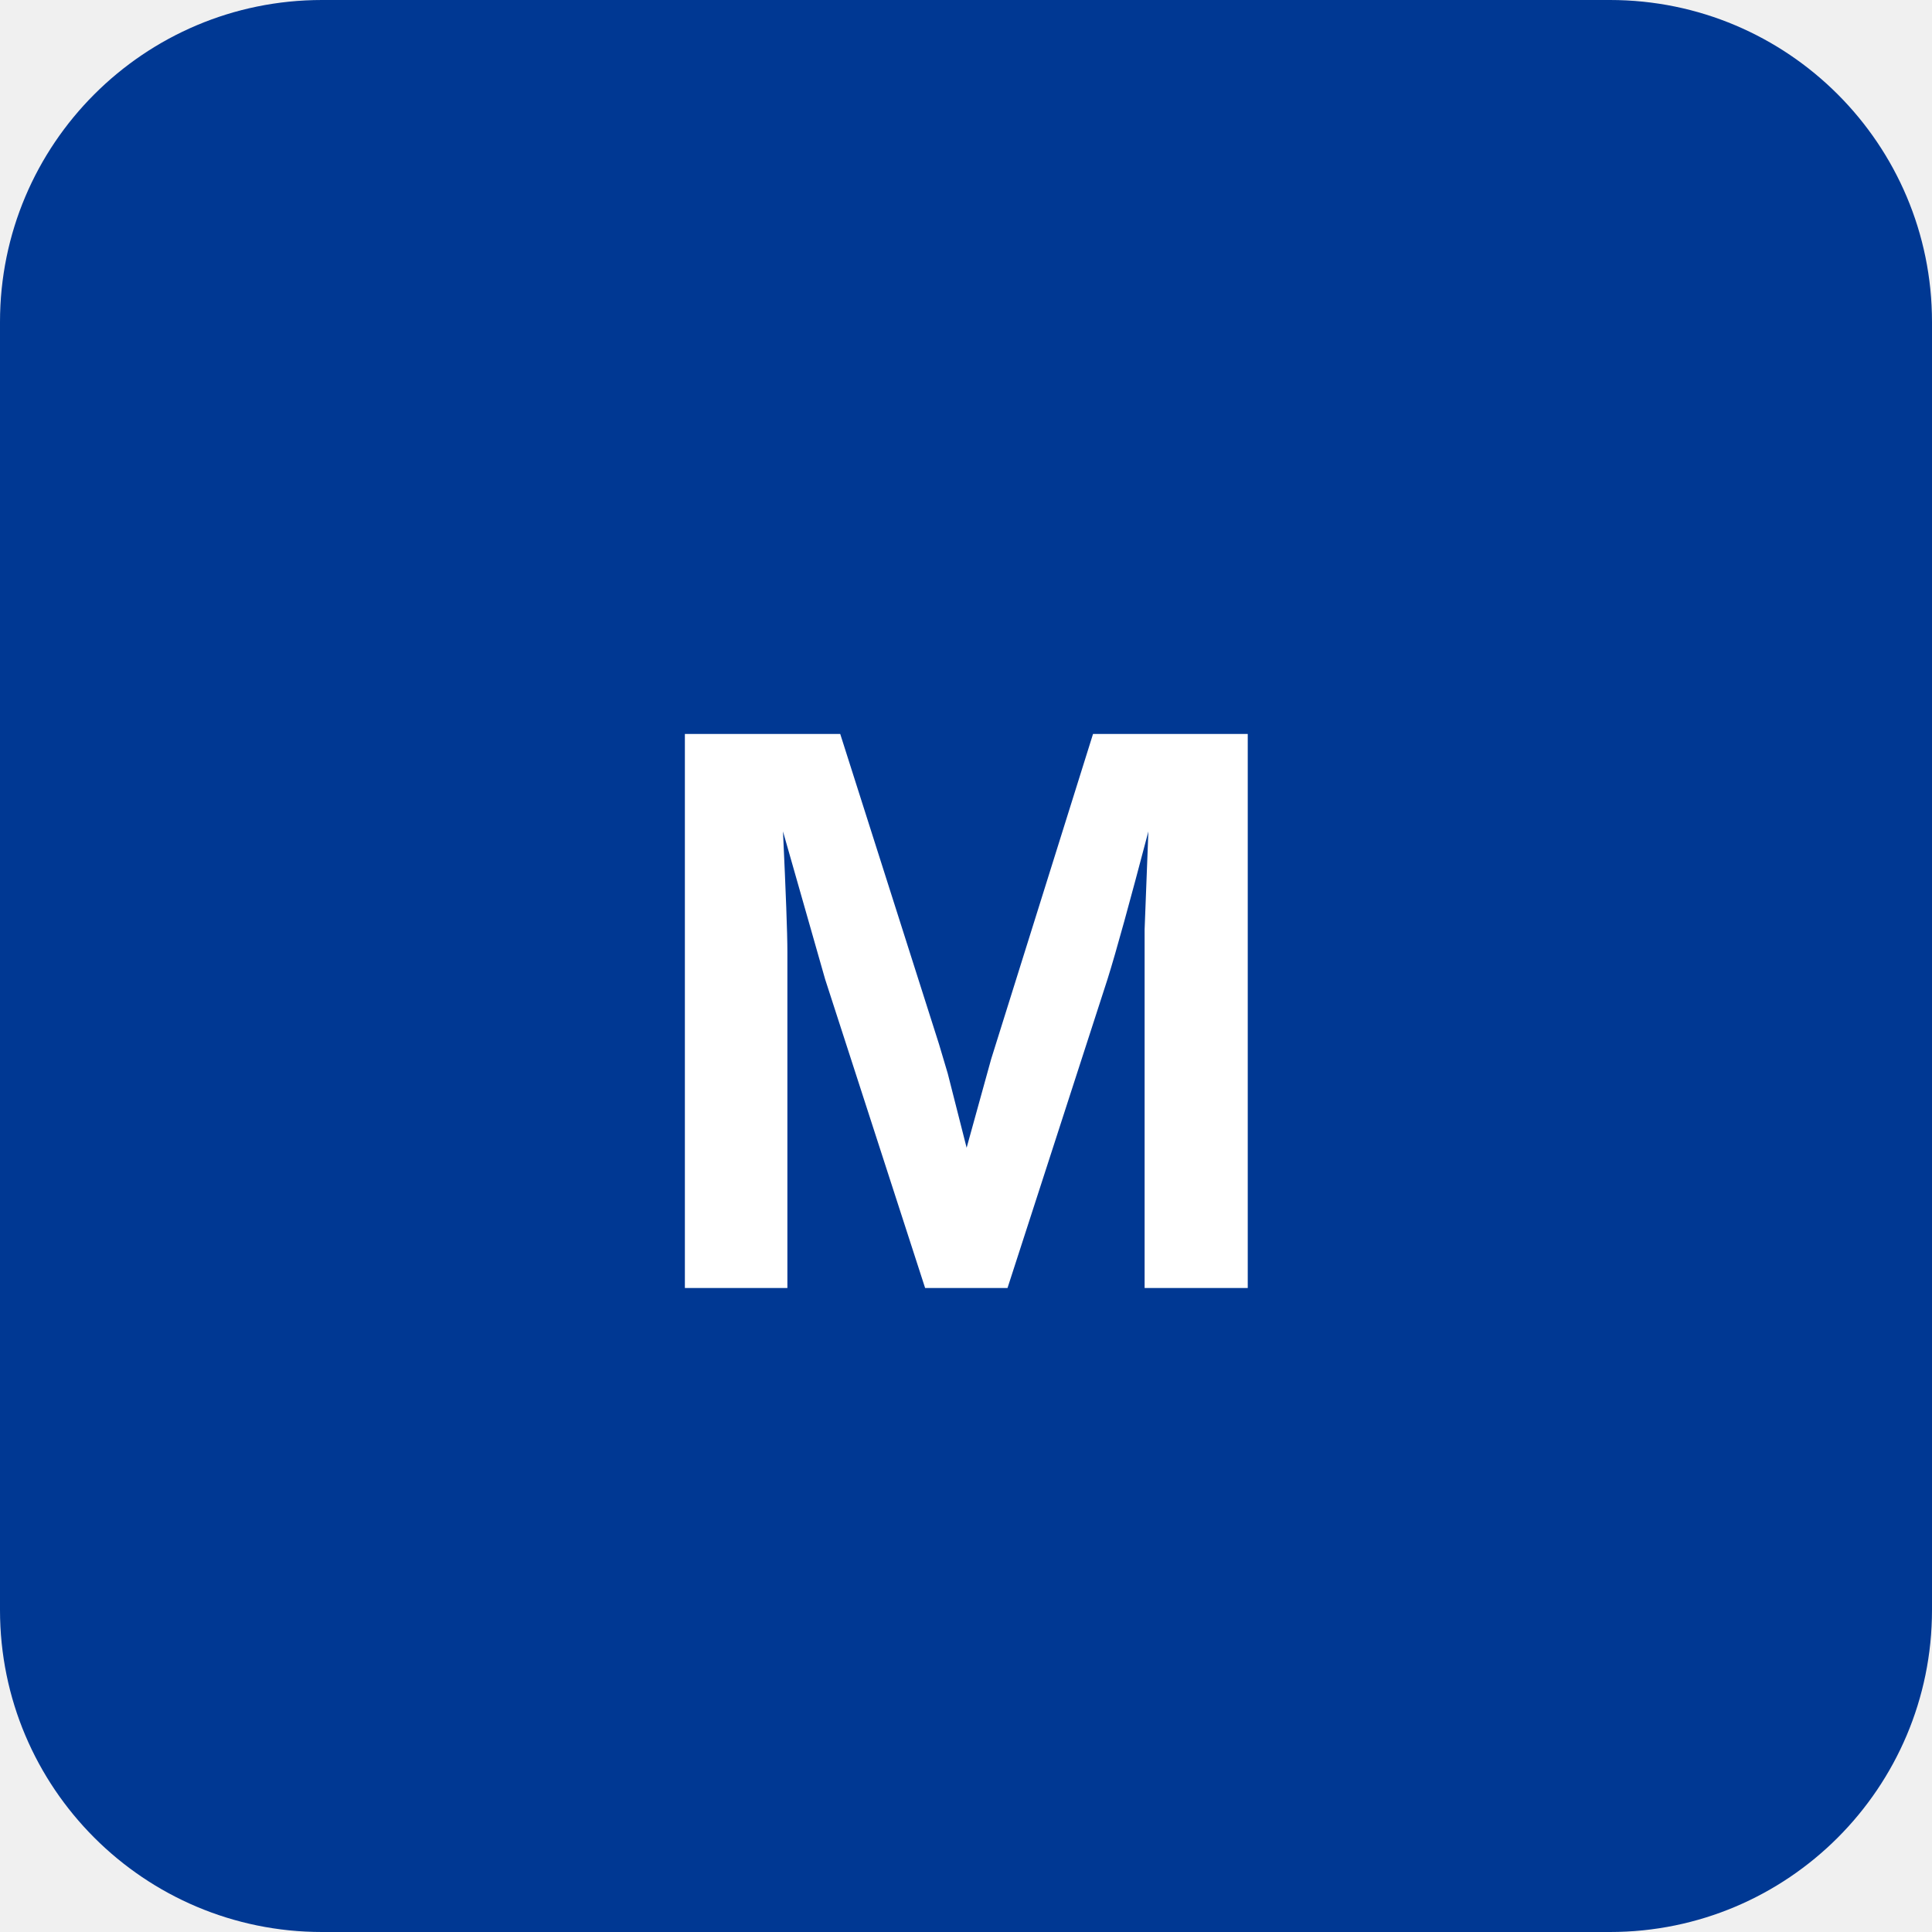
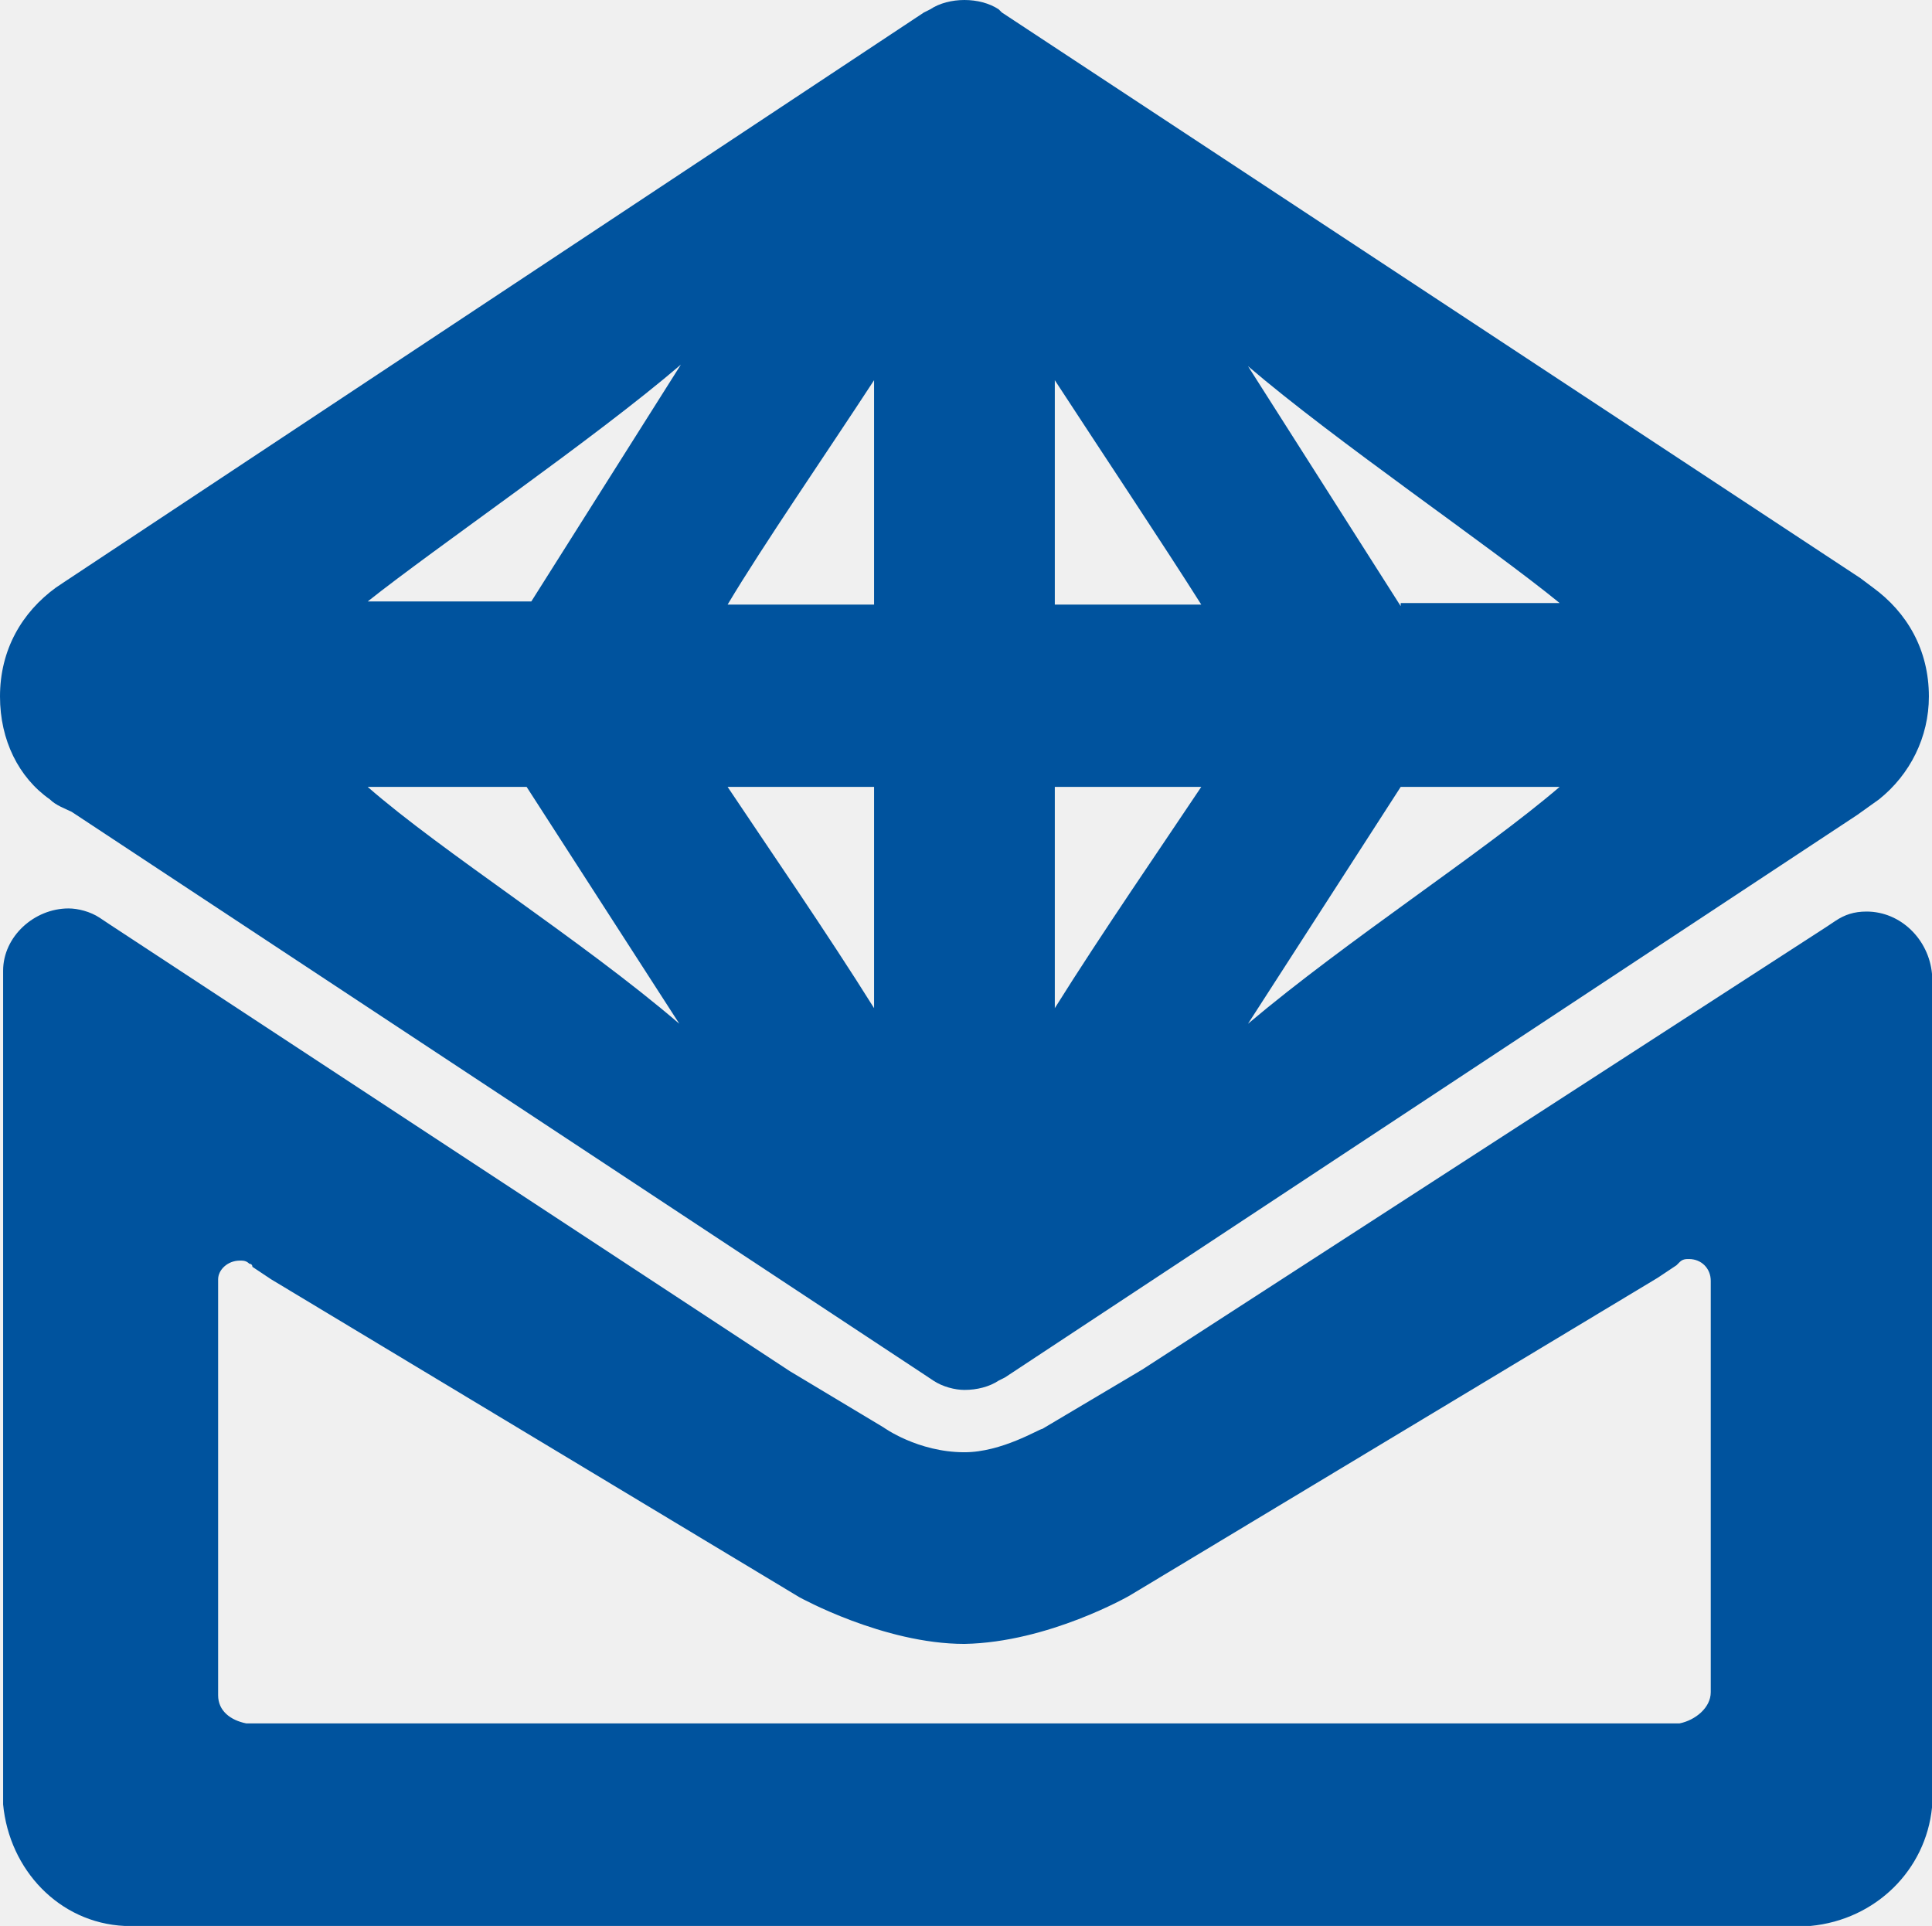
- <svg xmlns="http://www.w3.org/2000/svg" viewBox="0 0 48 48" width="48" height="48">
-   <rect width="48" height="48" rx="8" fill="#003893" />
-   <text x="24" y="32" font-family="Arial,sans-serif" font-size="20" font-weight="700" fill="#ffffff" text-anchor="middle">M</text>
+ <svg xmlns="http://www.w3.org/2000/svg" version="1.1" id="Layer_1" x="0px" y="0px" viewBox="0 0 124 123.6" style="enable-background:new 0 0 124 123.6;" xml:space="preserve">
+   <style type="text/css">
+   .st0{fill:#00539E;}
+  </style>
+   <g>
+     <path class="st0" d="M72.5,102.4l33.9-20.4l1.2-0.8l0.2-0.2c0.2-0.2,0.4-0.2,0.6-0.2c0.8,0,1.4,0.6,1.4,1.4v0.2v25.8v0.2v0.2   c0,1-1,1.8-2,2h-0.2h-0.2H62.7h-1.4H16.2H16h-0.2c-1-0.2-1.8-0.8-1.8-1.8c0-0.2,0-0.2,0-0.4s0-0.2,0-0.2V82.5v-0.4   c0-0.6,0.6-1.2,1.4-1.2c0.2,0,0.4,0,0.6,0.2c0,0,0.2,0,0.2,0.2l1.2,0.8l33.9,20.4c0,0,5.4,3,10.6,3   C67.3,105.4,72.5,102.4,72.5,102.4 M61.9,93.2c-3,0-5.2-1.6-5.2-1.6l-6-3.6L7,59.3l-0.6-0.4c-0.6-0.4-1.4-0.6-2-0.6   c-2.2,0-4.2,1.8-4.2,4v0.6v47.5v4v1.4c0.4,4.2,3.6,7.6,7.8,7.8h1.4H14h96.2h4.6h1.4c4.2-0.4,7.4-3.6,7.8-7.6v-1.8v-3.8V62.9v-0.4   c-0.2-2.2-2-4-4.2-4c-0.8,0-1.4,0.2-2,0.6l-0.6,0.4L73.3,87.9l-6.4,3.8C66.7,91.7,64.3,93.2,61.9,93.2">
+   </path>
+     <path class="st0" d="M89.9,38.9l-9.8-15.4c5.6,4.8,15.6,11.6,20,15.2H89.9V38.9z M80.1,65.7l9.8-15.2h10.2   C95.2,54.7,86.5,60.3,80.1,65.7 M67.7,64.7V50.5h9.4C74.7,54.1,70.7,59.9,67.7,64.7 M67.7,24.4c3,4.6,7,10.6,9.4,14.4h-9.4V24.4z    M56.1,64.7c-3-4.8-7-10.6-9.4-14.2h9.4V64.7z M23.6,50.5h10.2l9.8,15.2C37.3,60.3,28.4,54.7,23.6,50.5 M43.7,23.4l-9.6,15.2H23.6   C28,35.1,38.1,28.2,43.7,23.4 M56.1,24.4v14.4h-9.4C48.9,35.1,53.1,29,56.1,24.4 M120.2,37.7l-0.8-0.6L64.3,0.8l-0.2-0.2   C63.5,0.2,62.7,0,61.9,0c-0.8,0-1.6,0.2-2.2,0.6l-0.4,0.2L4.2,37.3l-0.6,0.4c-2.2,1.6-3.6,4-3.6,7c0,2.8,1.2,5.2,3.2,6.6   c0.4,0.4,1,0.6,1.4,0.8l54.7,36.1l0.6,0.4c0.6,0.4,1.4,0.6,2,0.6c0.8,0,1.6-0.2,2.2-0.6l0.4-0.2l54.7-36.1l1.4-1   c2-1.6,3.2-4,3.2-6.6C123.8,41.7,122.4,39.3,120.2,37.7">
+   </path>
+   </g>
</svg>
